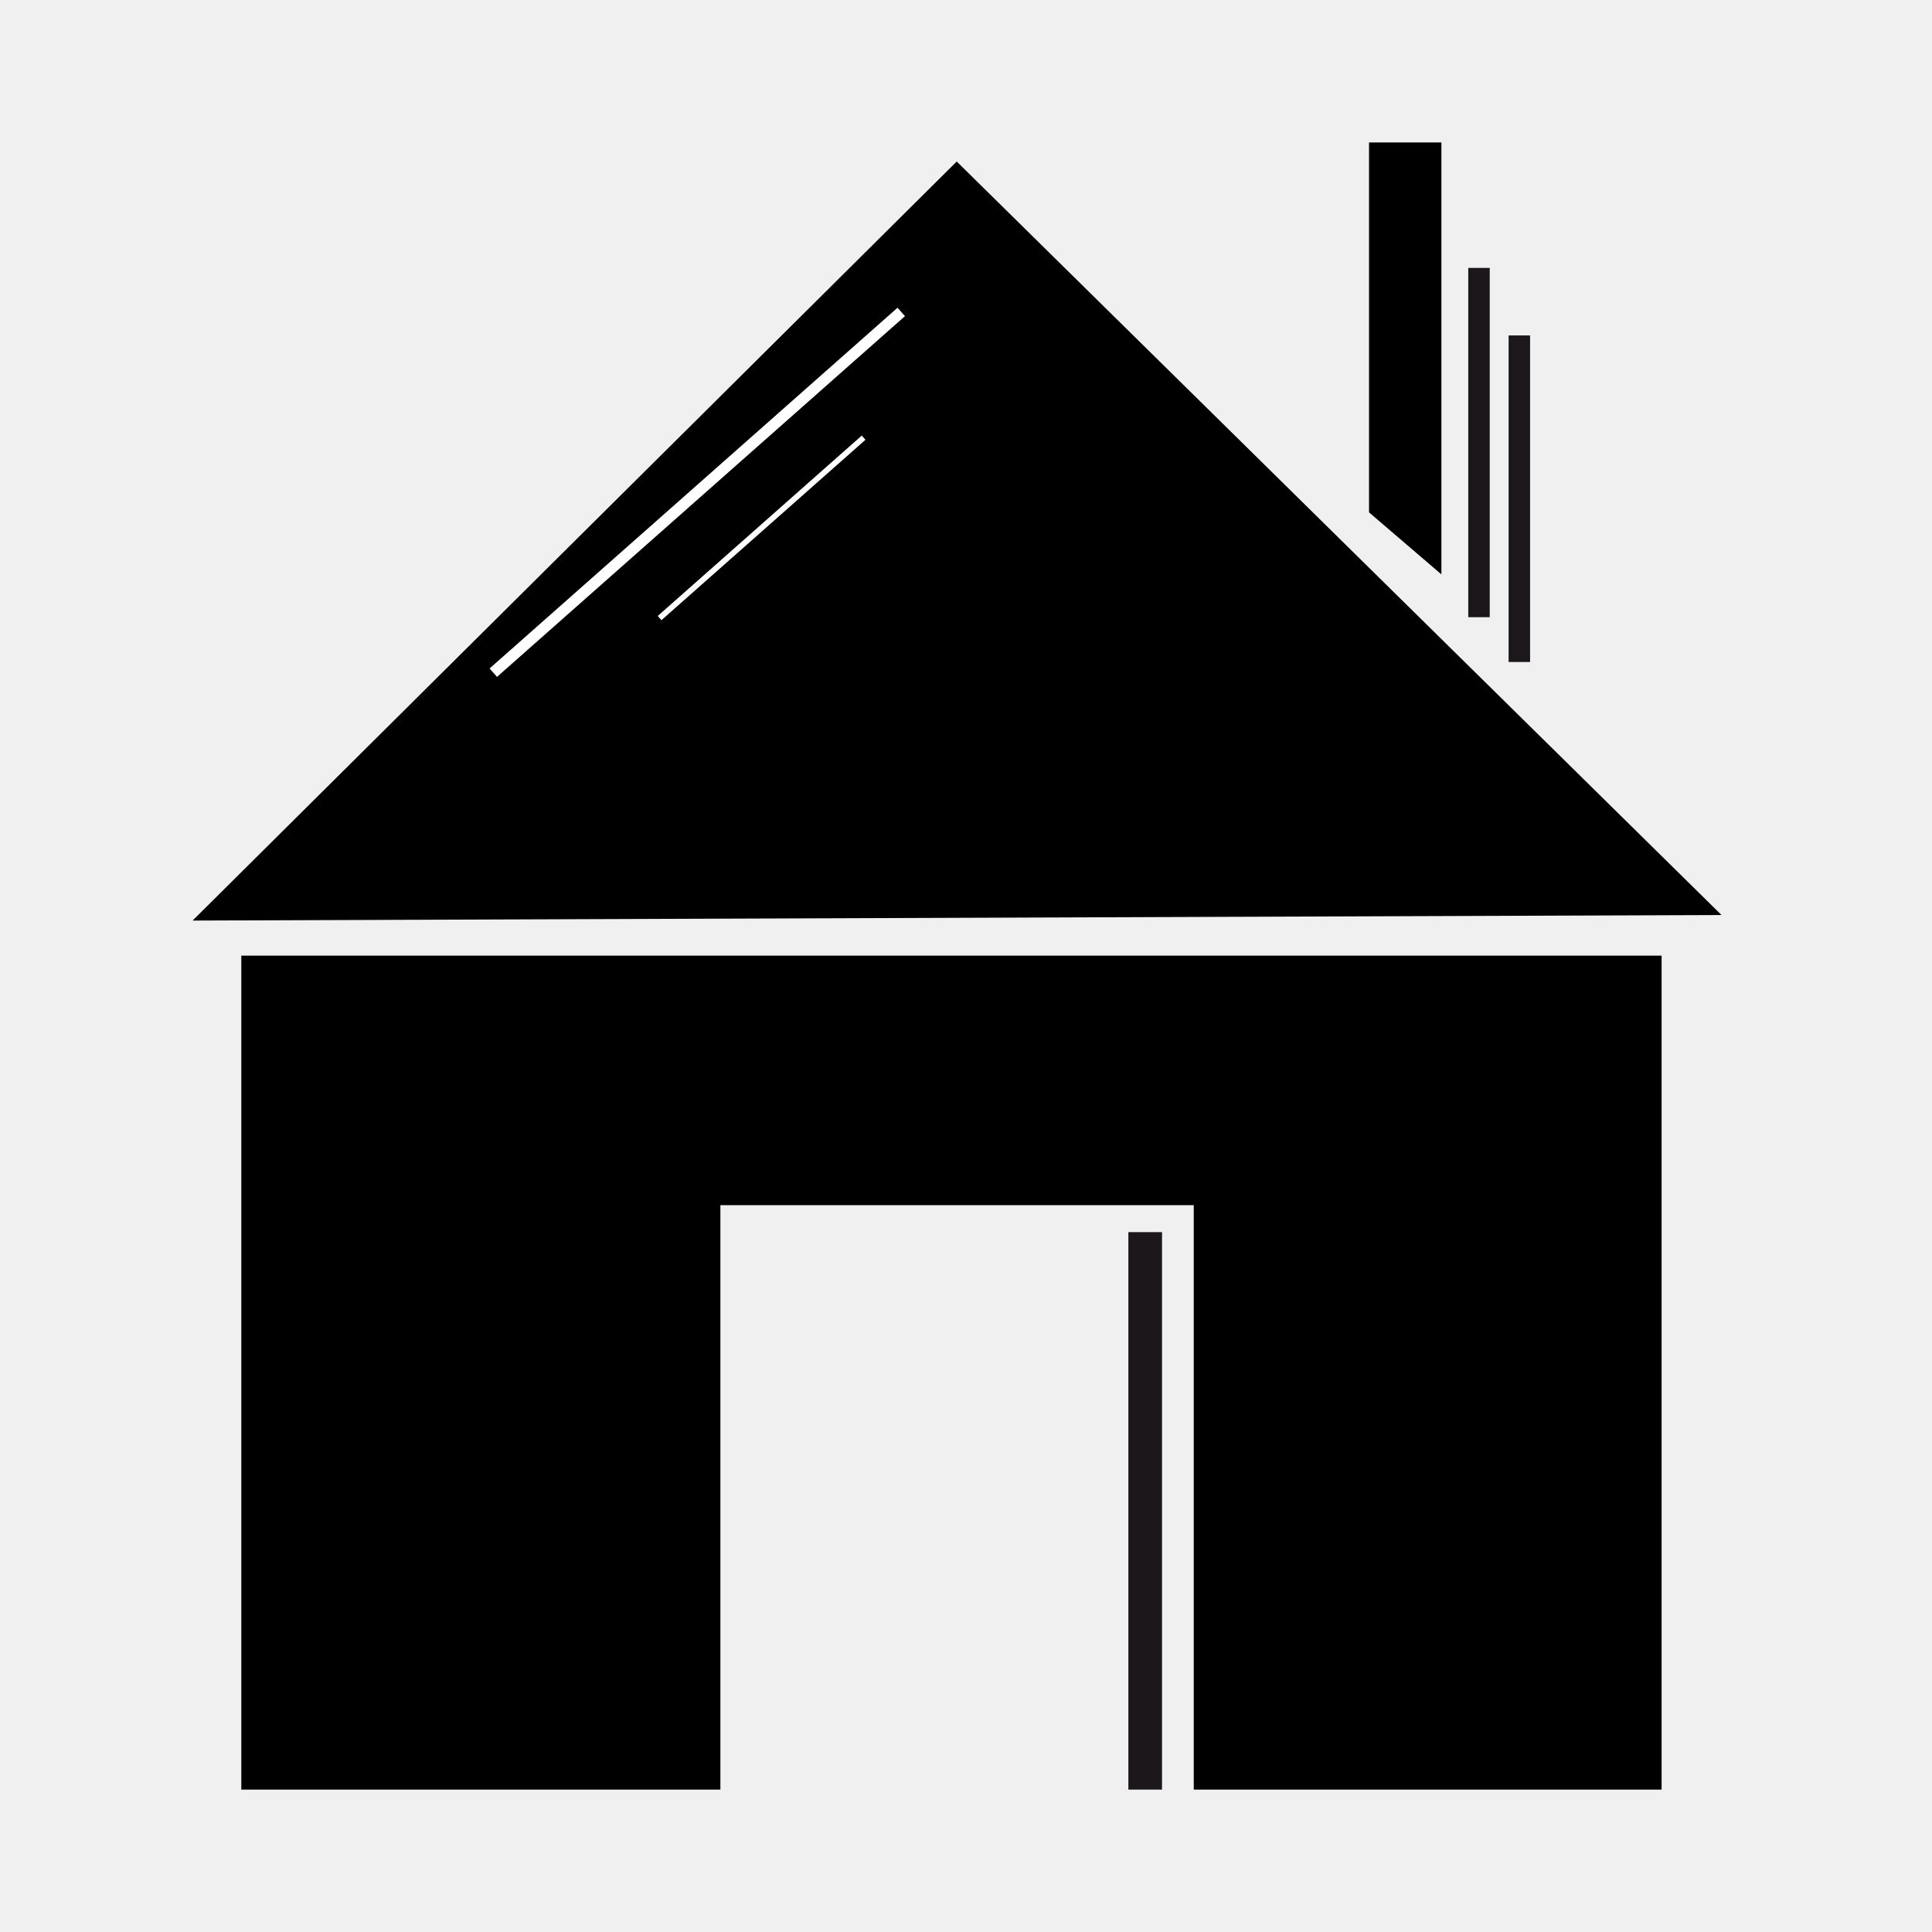
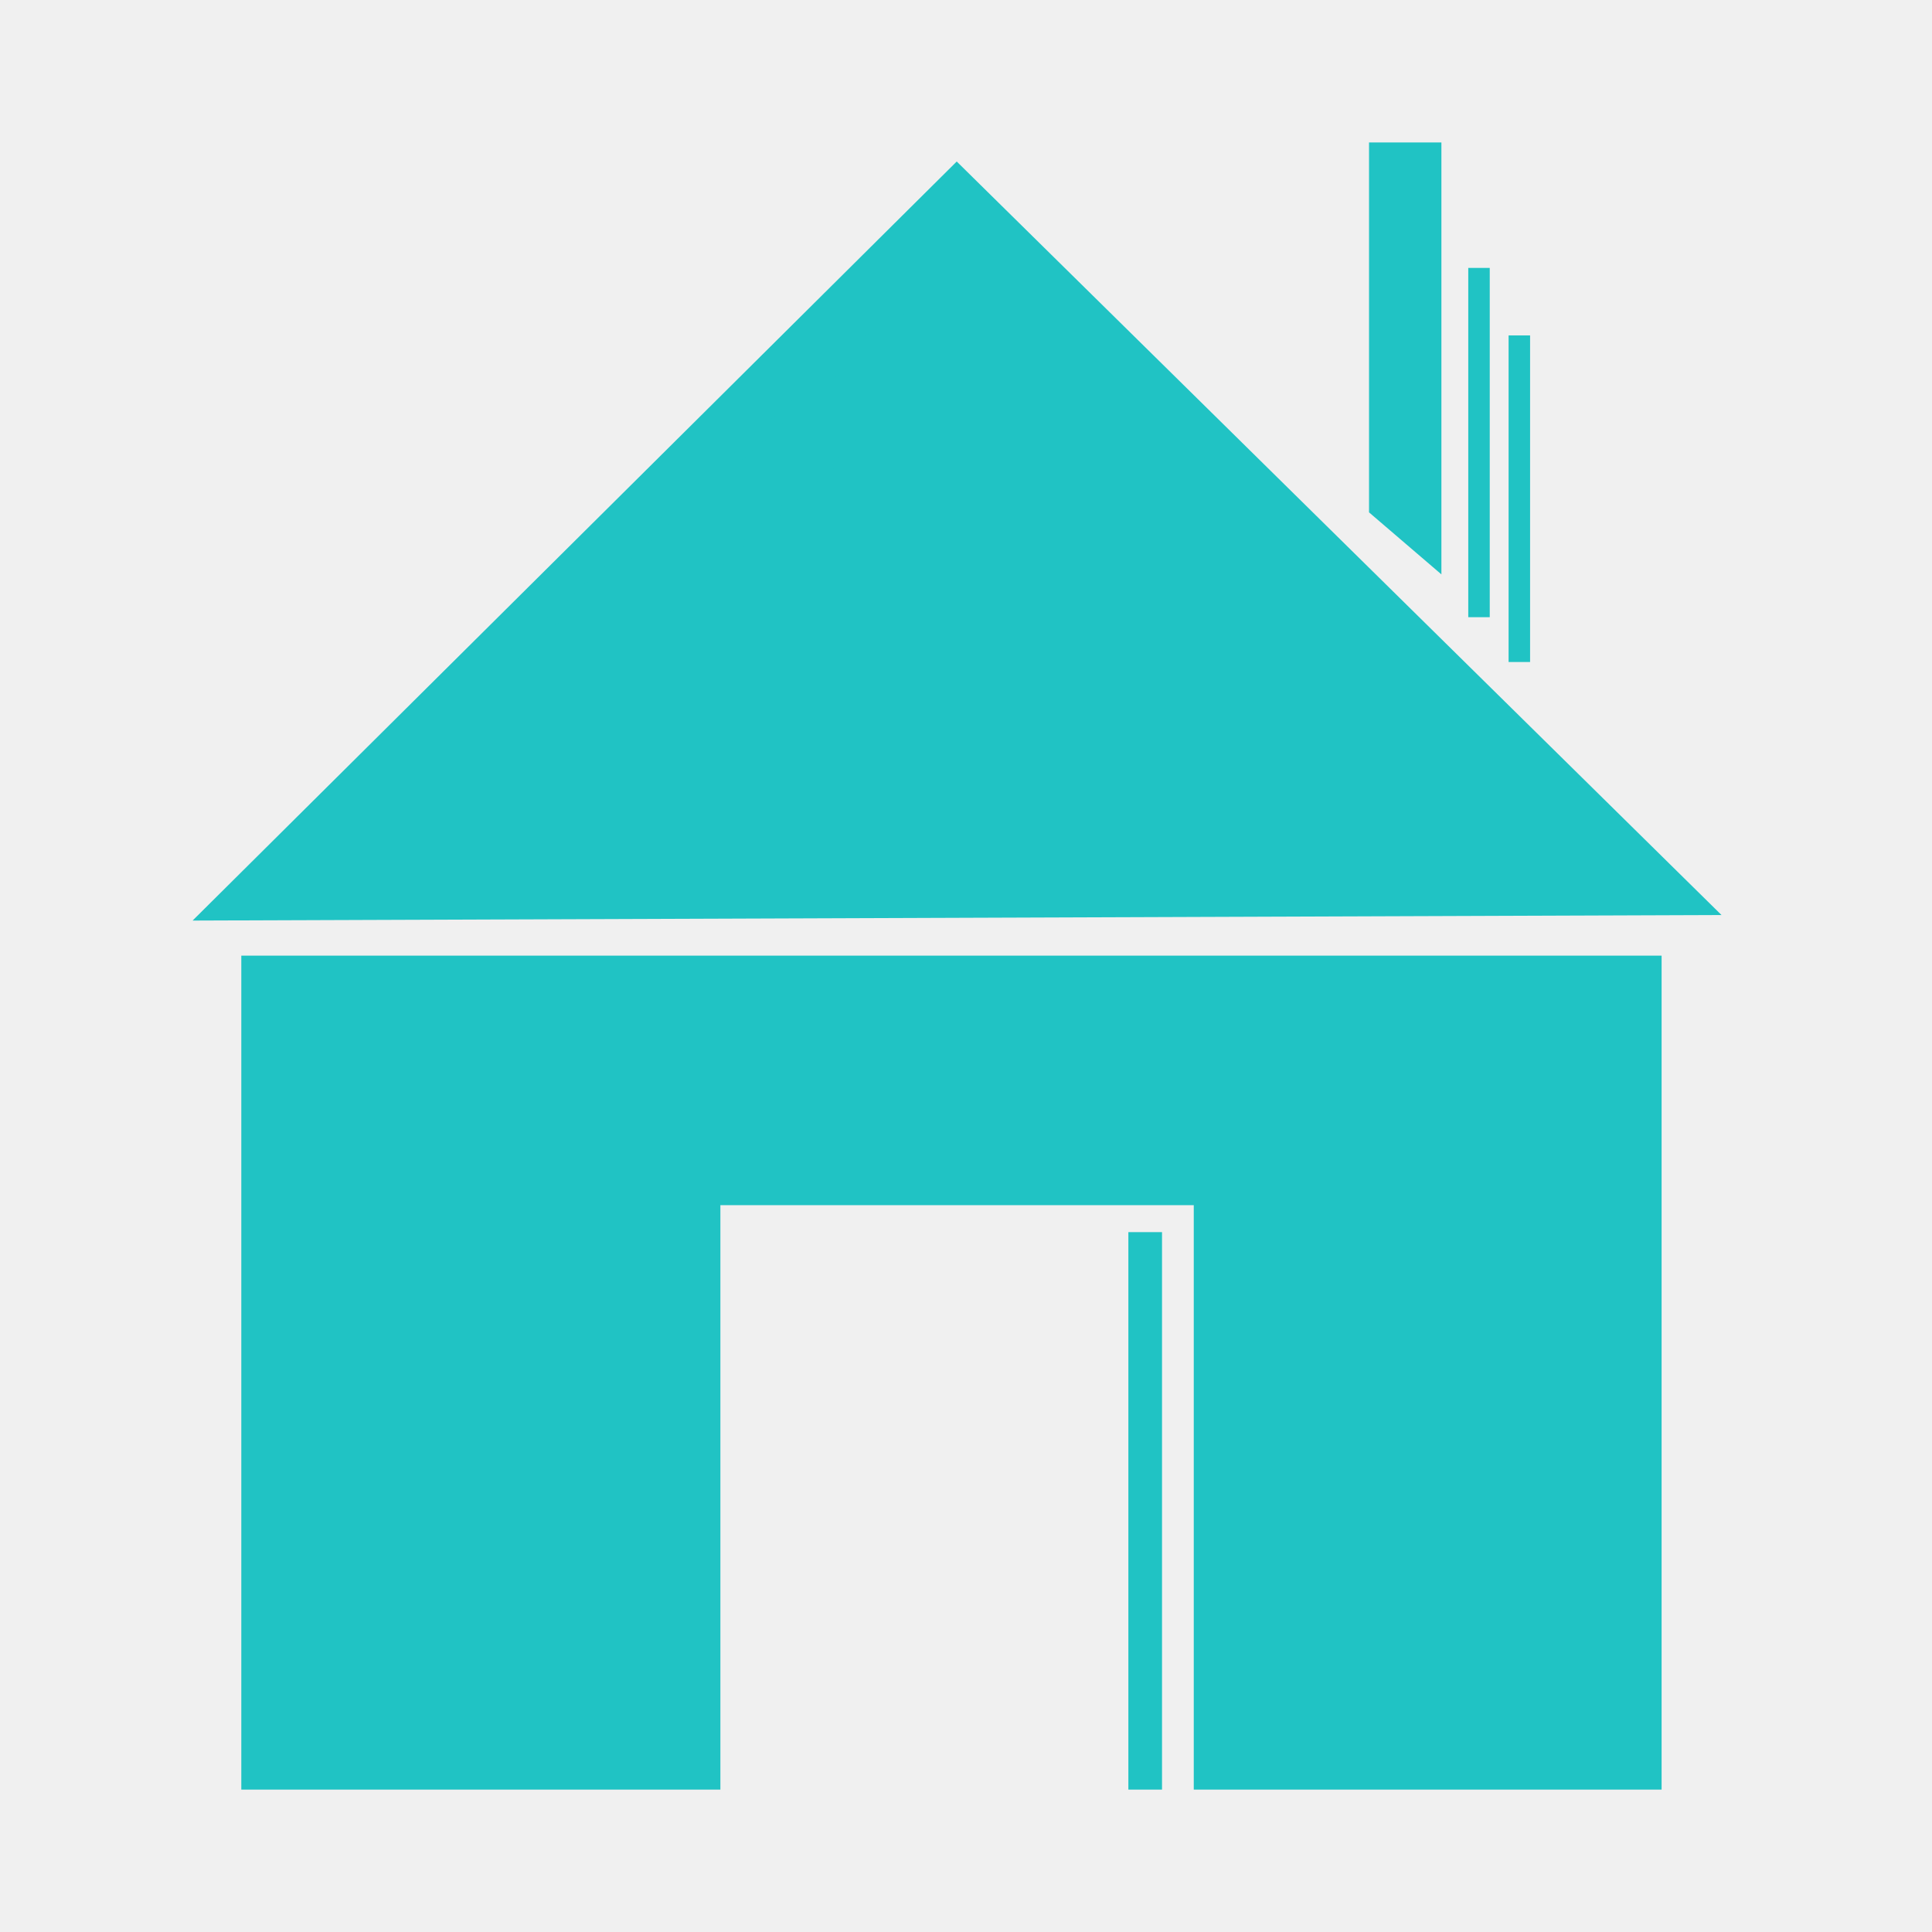
<svg xmlns="http://www.w3.org/2000/svg" version="1.1" x="0px" y="0px" viewBox="0 0 100 100" enable-background="new 0 0 100 100" xml:space="preserve">
  <g>
    <g>
-       <polygon fill="#000000" points="74.607,29.73 70.861,26.52 70.861,7.373 74.607,7.373   " />
+       <polygon fill="#20c3c4" points="74.607,29.73 70.861,26.52 70.861,7.373 74.607,7.373   " />
    </g>
-     <line fill="#000000" stroke="#1B171B" stroke-width="1.112" stroke-miterlimit="10" x1="76.553" y1="13.867" x2="76.553" y2="31.946" />
-     <line fill="#000000" stroke="#1B171B" stroke-width="1.112" stroke-miterlimit="10" x1="78.641" y1="17.362" x2="78.641" y2="34.265" />
-     <polyline fill="#000000" points="9.969,47.648 49.52,8.36 89.104,47.361  " />
-     <line fill="#000000" stroke="#FFFFFF" stroke-width="0.581" stroke-miterlimit="18" x1="46.648" y1="16.146" x2="25.533" y2="34.818" />
-     <line fill="#000000" stroke="#FFFFFF" stroke-width="0.29" stroke-miterlimit="18" x1="44.701" y1="22.654" x2="34.141" y2="31.991" />
+     <line fill="#20c3c4" stroke="#20c3c4" stroke-width="1.112" stroke-miterlimit="10" x1="76.553" y1="13.867" x2="76.553" y2="31.946" />
+     <line fill="#20c3c4" stroke="#20c3c4" stroke-width="1.112" stroke-miterlimit="10" x1="78.641" y1="17.362" x2="78.641" y2="34.265" />
+     <polyline fill="#20c3c4" points="9.969,47.648 49.52,8.36 89.104,47.361  " />
+     <line fill="#20c3c4" stroke="#20c3c4" stroke-width="0.581" stroke-miterlimit="18" x1="46.648" y1="16.146" x2="25.533" y2="34.818" />
+     <line fill="#20c3c4" stroke="#20c3c4" stroke-width="0.29" stroke-miterlimit="18" x1="44.701" y1="22.654" x2="34.141" y2="31.991" />
  </g>
-   <polygon fill="#000000" points="12.49,49.464 12.49,92.629 37.287,92.629 37.287,62.379 61.789,62.379 61.789,92.629 86.004,92.629   86.004,49.464 " />
-   <line fill="#000000" stroke="#1B171B" stroke-width="1.742" stroke-miterlimit="18" x1="59.275" y1="63.775" x2="59.275" y2="92.629" />
+   <polygon fill="#20c3c4" points="12.49,49.464 12.49,92.629 37.287,92.629 37.287,62.379 61.789,62.379 61.789,92.629 86.004,92.629   86.004,49.464 " />
+   <line fill="#20c3c4" stroke="#20c3c4" stroke-width="1.742" stroke-miterlimit="18" x1="59.275" y1="63.775" x2="59.275" y2="92.629" />
</svg>
